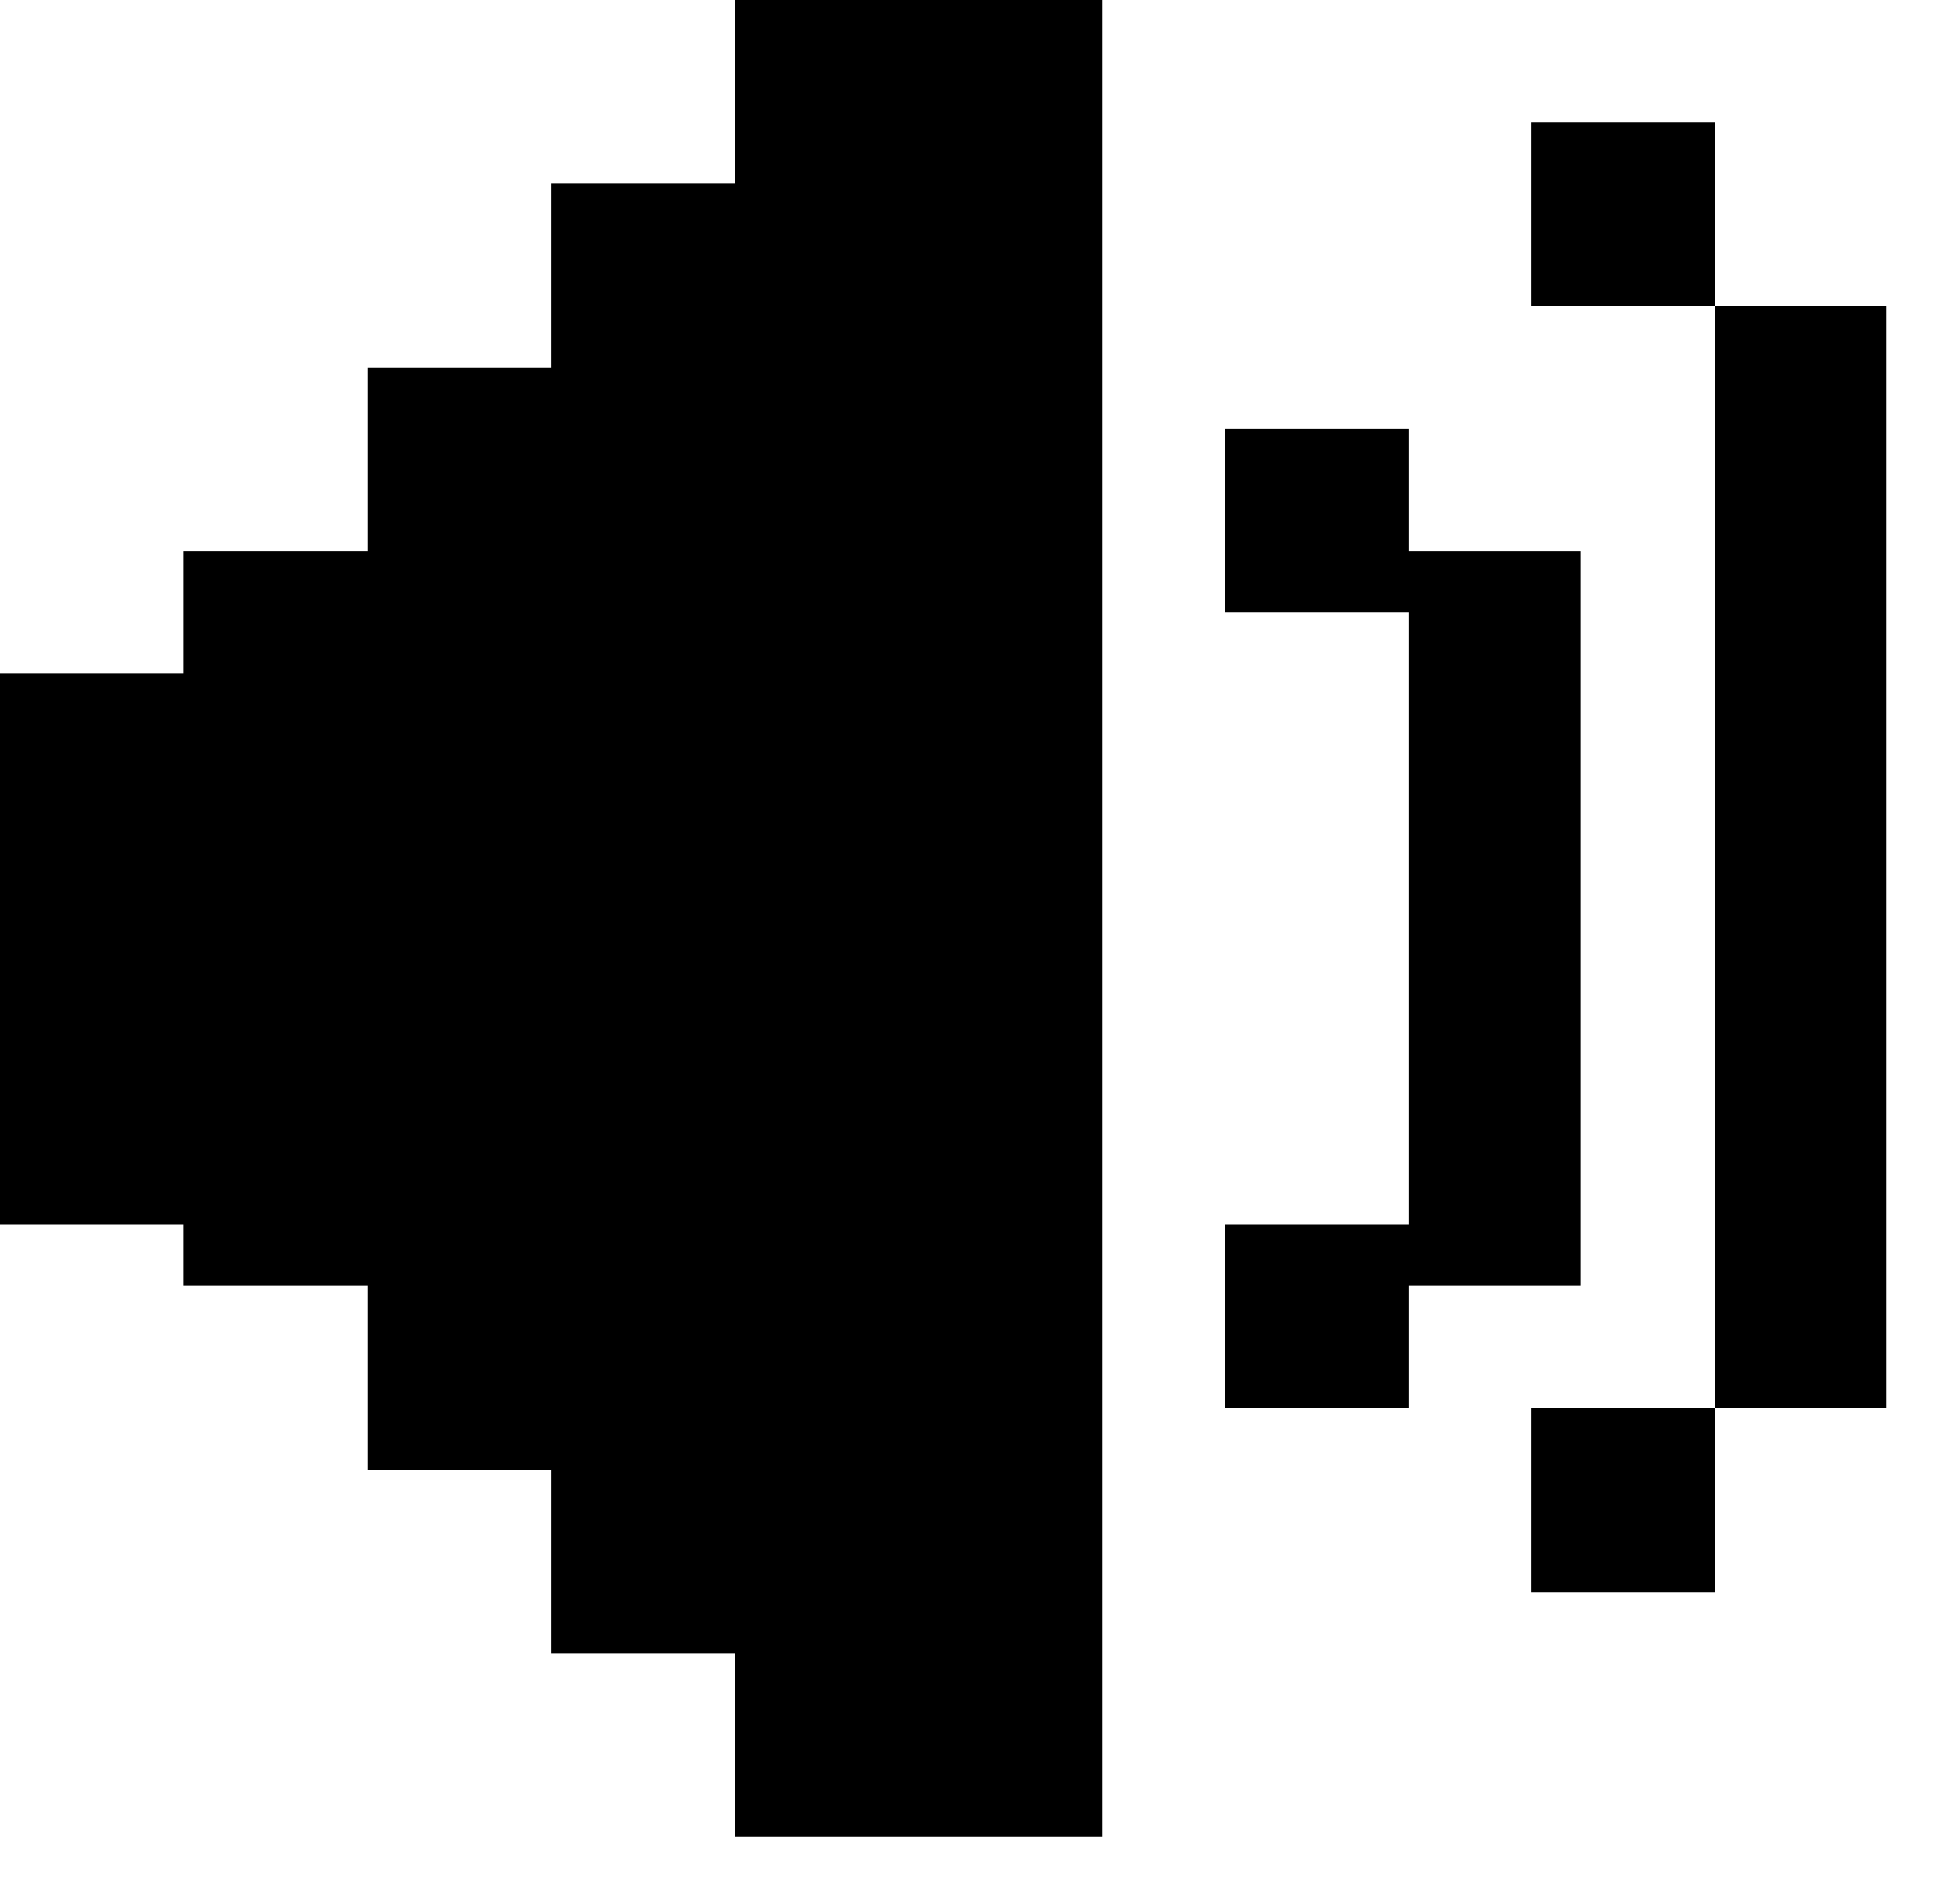
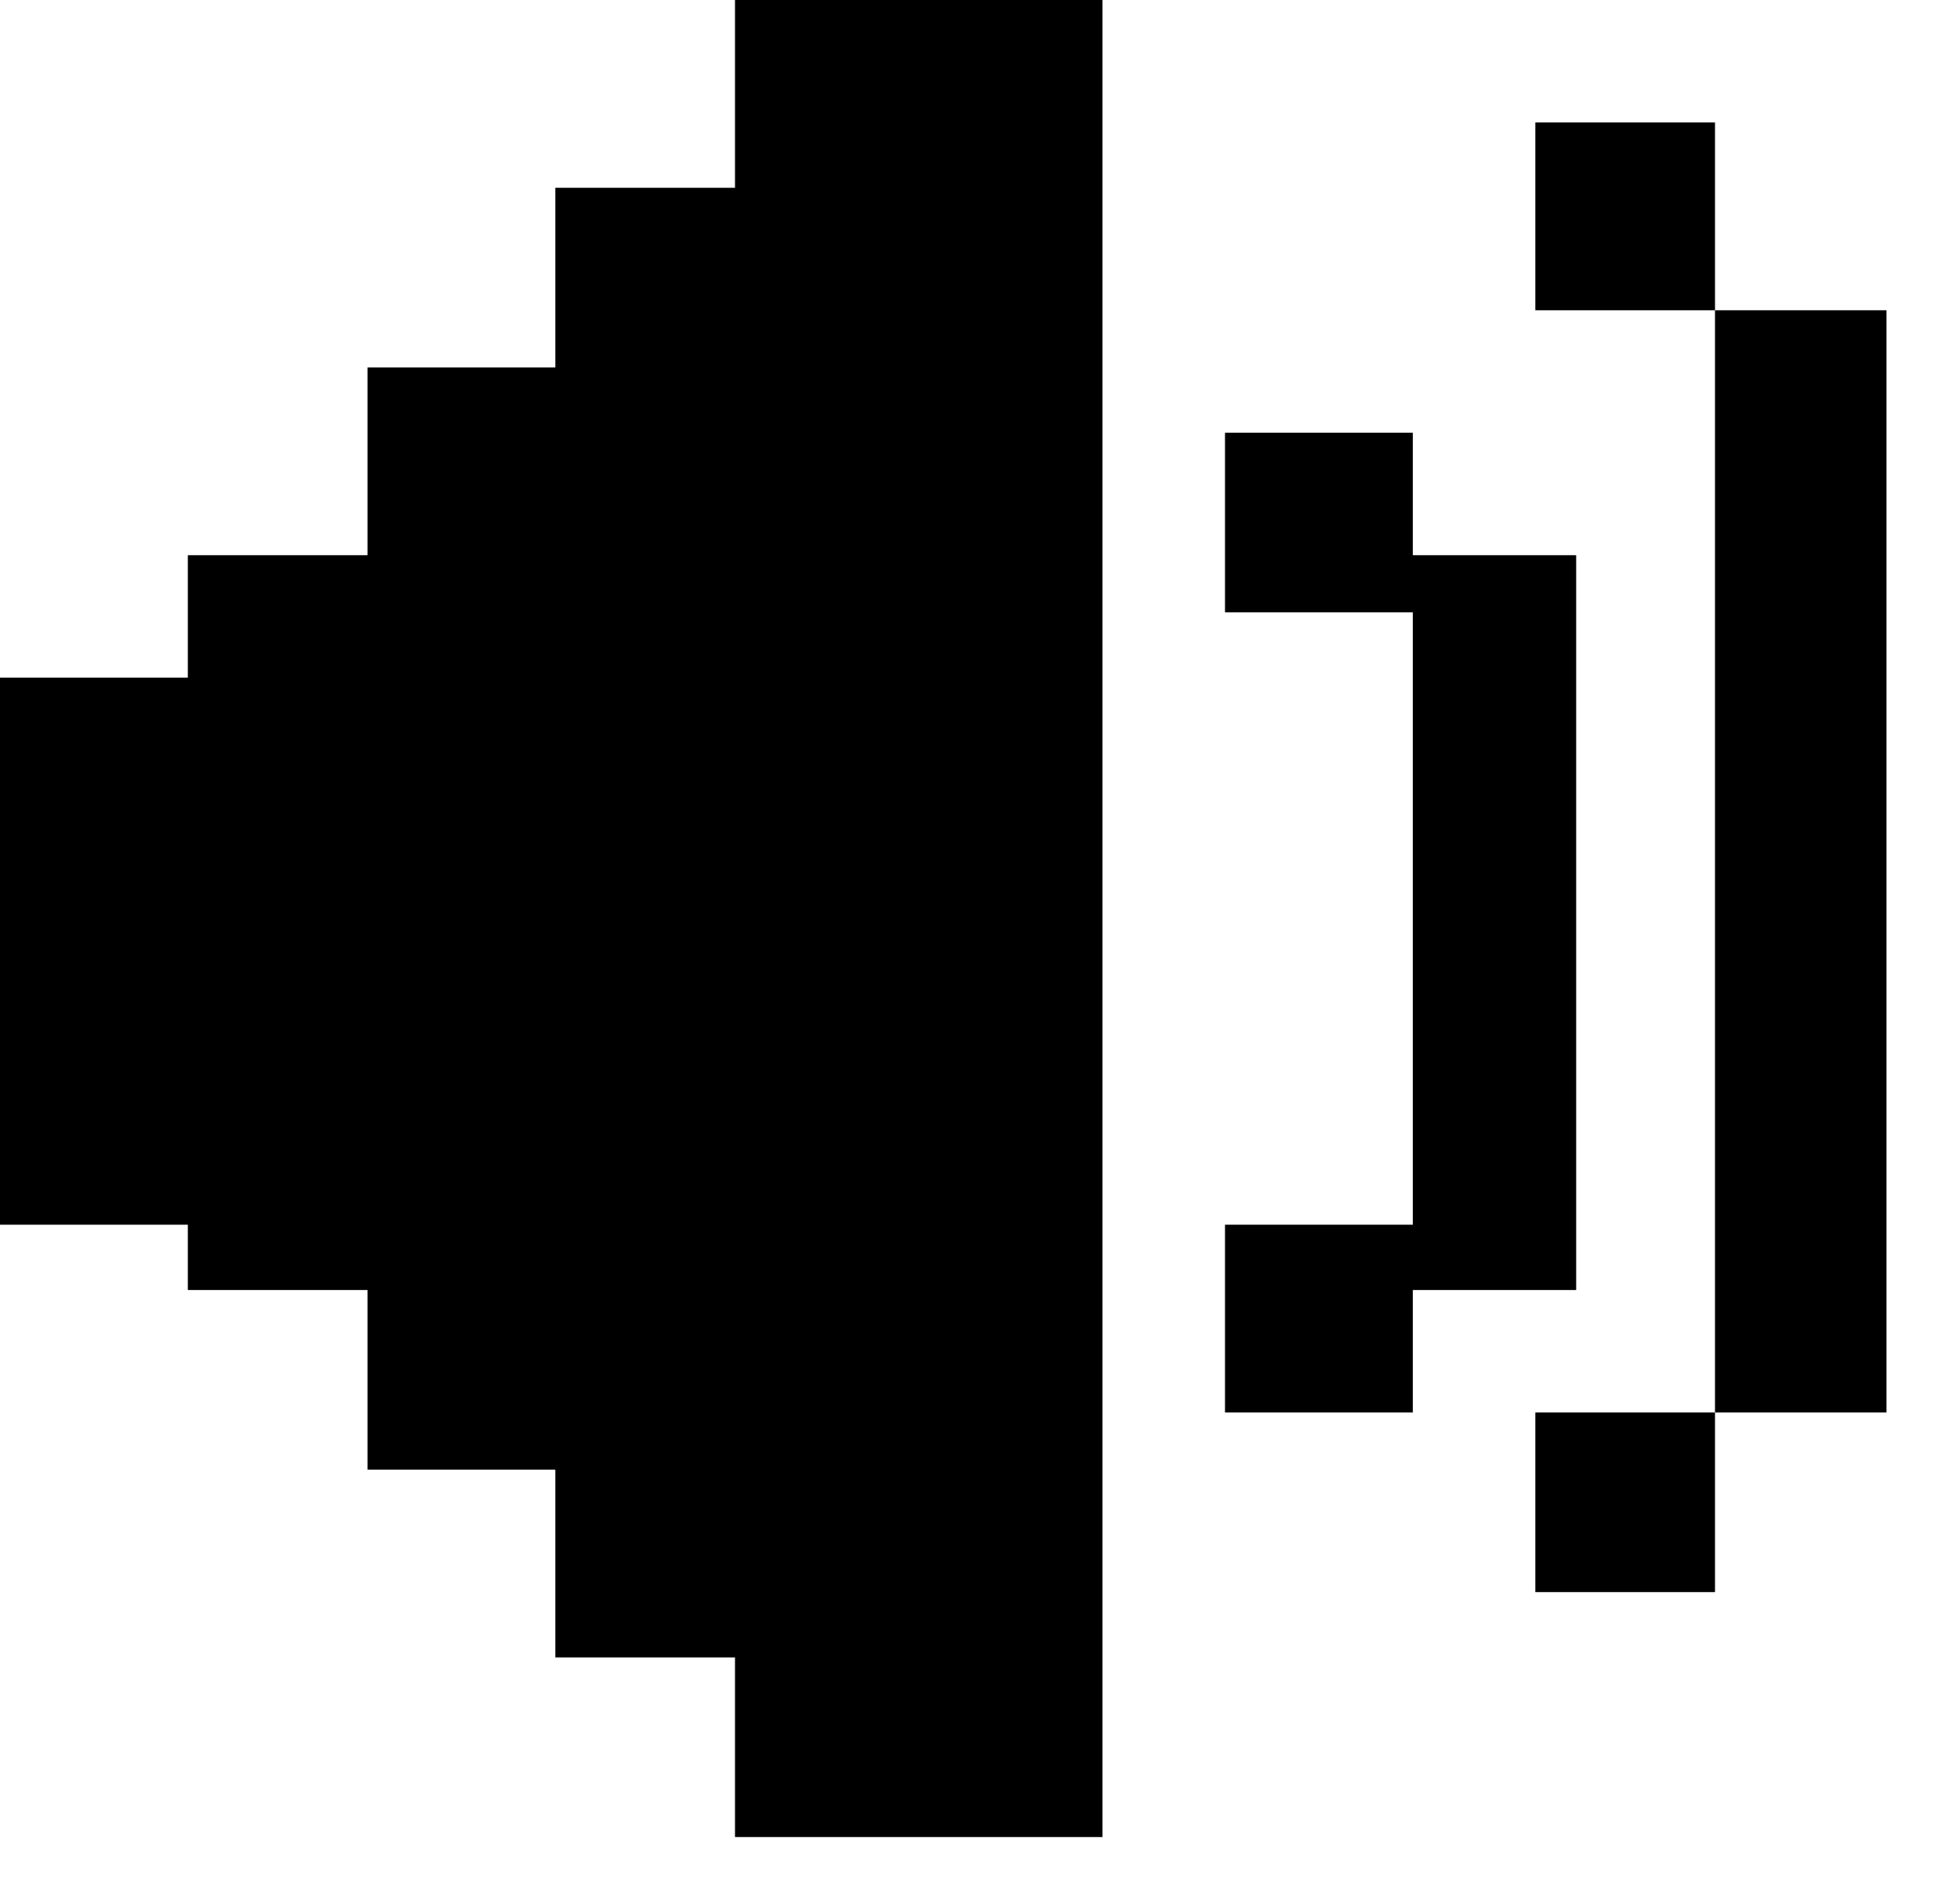
<svg xmlns="http://www.w3.org/2000/svg" width="24" height="23" fill="none" viewBox="0 0 24 23">
-   <path fill="currentColor" fill-rule="evenodd" d="M11.25 0H9v2.25H6.75V4.5H4.5v2.25H2.25v1.5H0V15h2.25v.75H4.5V18h2.25v2.25H9v2.25h4.5V0zm6 5.25H15V7.5h2.25zm0 1.5h2.1V9h-2.1zM19.35 9h-2.1v2.25h2.1zm-2.1 2.25h2.1v2.25h-2.1zm2.1 2.25h-2.1v2.25h2.1zM15 15h2.25v2.25H15zm6-13.5h-2.25v2.25H21zM21 6h2.1v2.25H21zm2.1-2.25H21V6h2.1zM21 8.25h2.1v2.25H21zm2.1 2.25H21v2.25h2.1zM21 12.75h2.1V15H21zM23.1 15H21v2.25h2.1zm-4.35 2.25H21v2.25h-2.25z" clip-rule="evenodd" />
+   <path fill="currentColor" fill-rule="evenodd" d="M11.3 0H9v2.3H6.8v2.2H4.5v2.3H2.3v1.5H0V15h2.3v.8h2.2V18h2.3v2.3H9v2.2h4.5V0zm6 5.3H15v2.2h2.3zm0 1.5h2V9h-2zm2 2.2h-2v2.3h2zm-2 2.3h2v2.2h-2zm2 2.2h-2v2.3h2zM15 15h2.3v2.3H15zm6-13.5h-2.2v2.3H21zM21 6h2.1v2.3H21zm2.1-2.2H21V6h2.1zM21 8.3h2.1v2.2H21zm2.1 2.2H21v2.3h2.1zM21 12.8h2.1V15H21zm2.1 2.2H21v2.3h2.1zm-4.3 2.3H21v2.2h-2.2z" clip-rule="evenodd" />
</svg>
